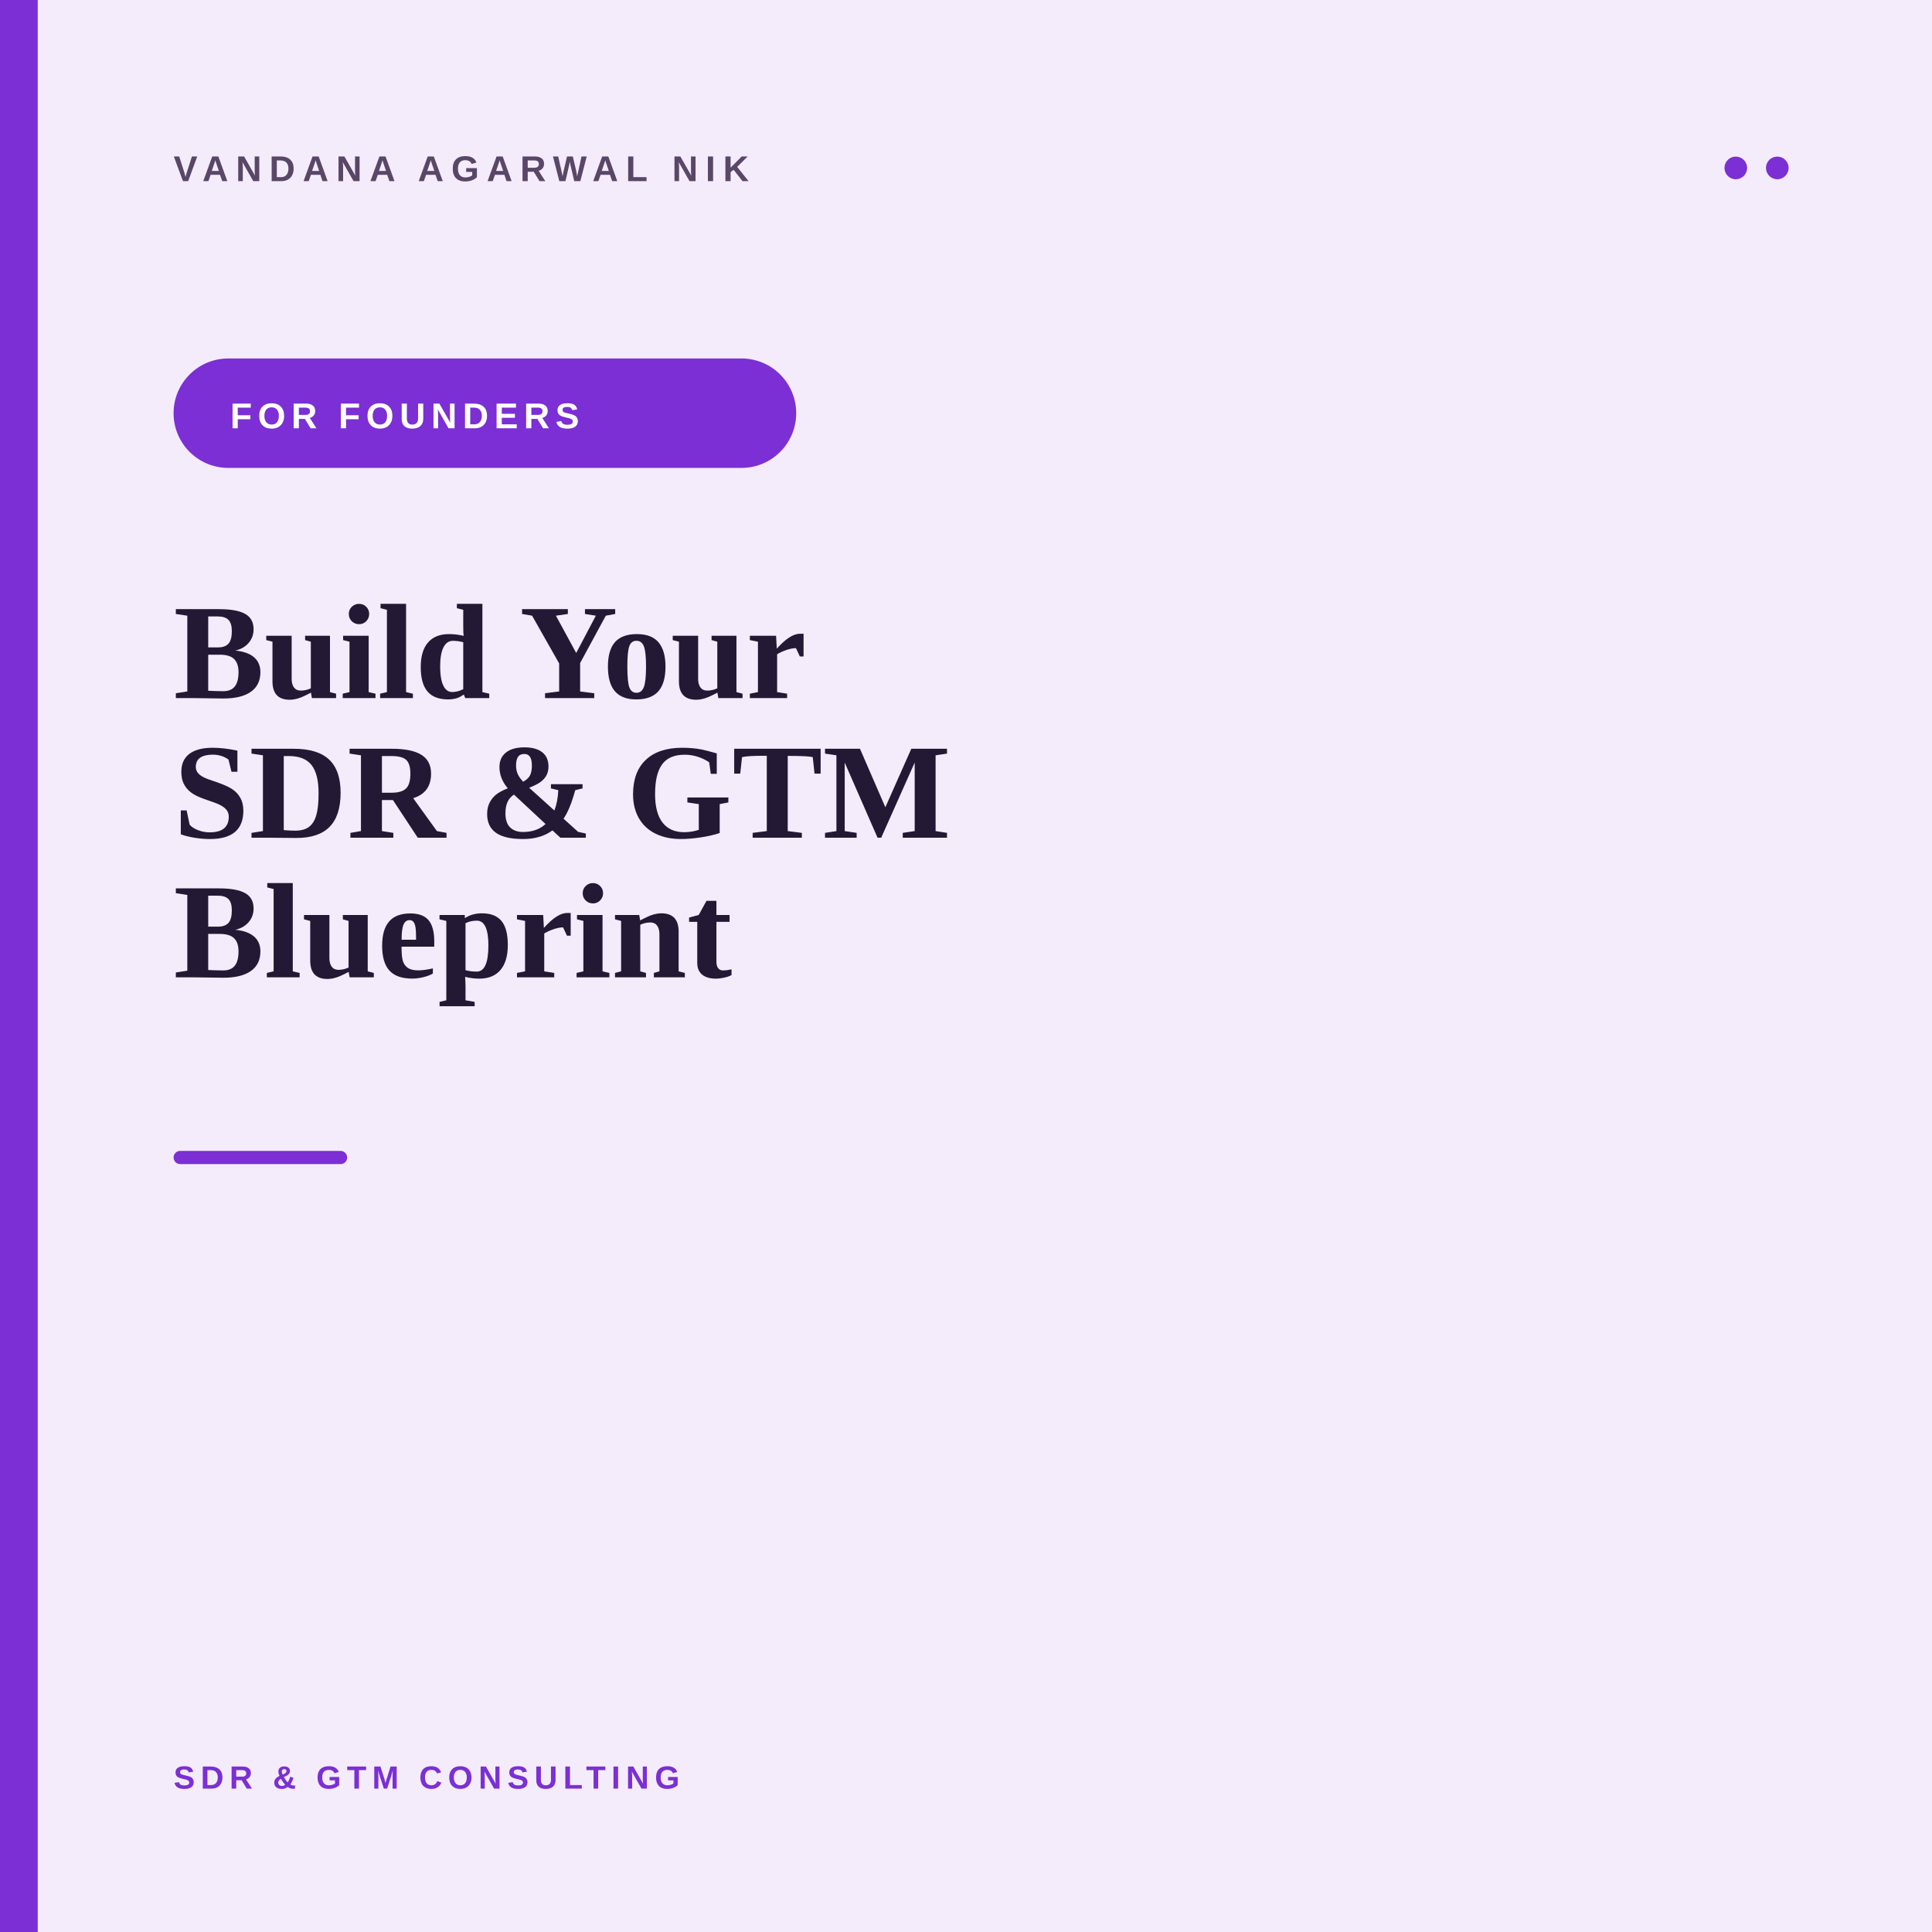
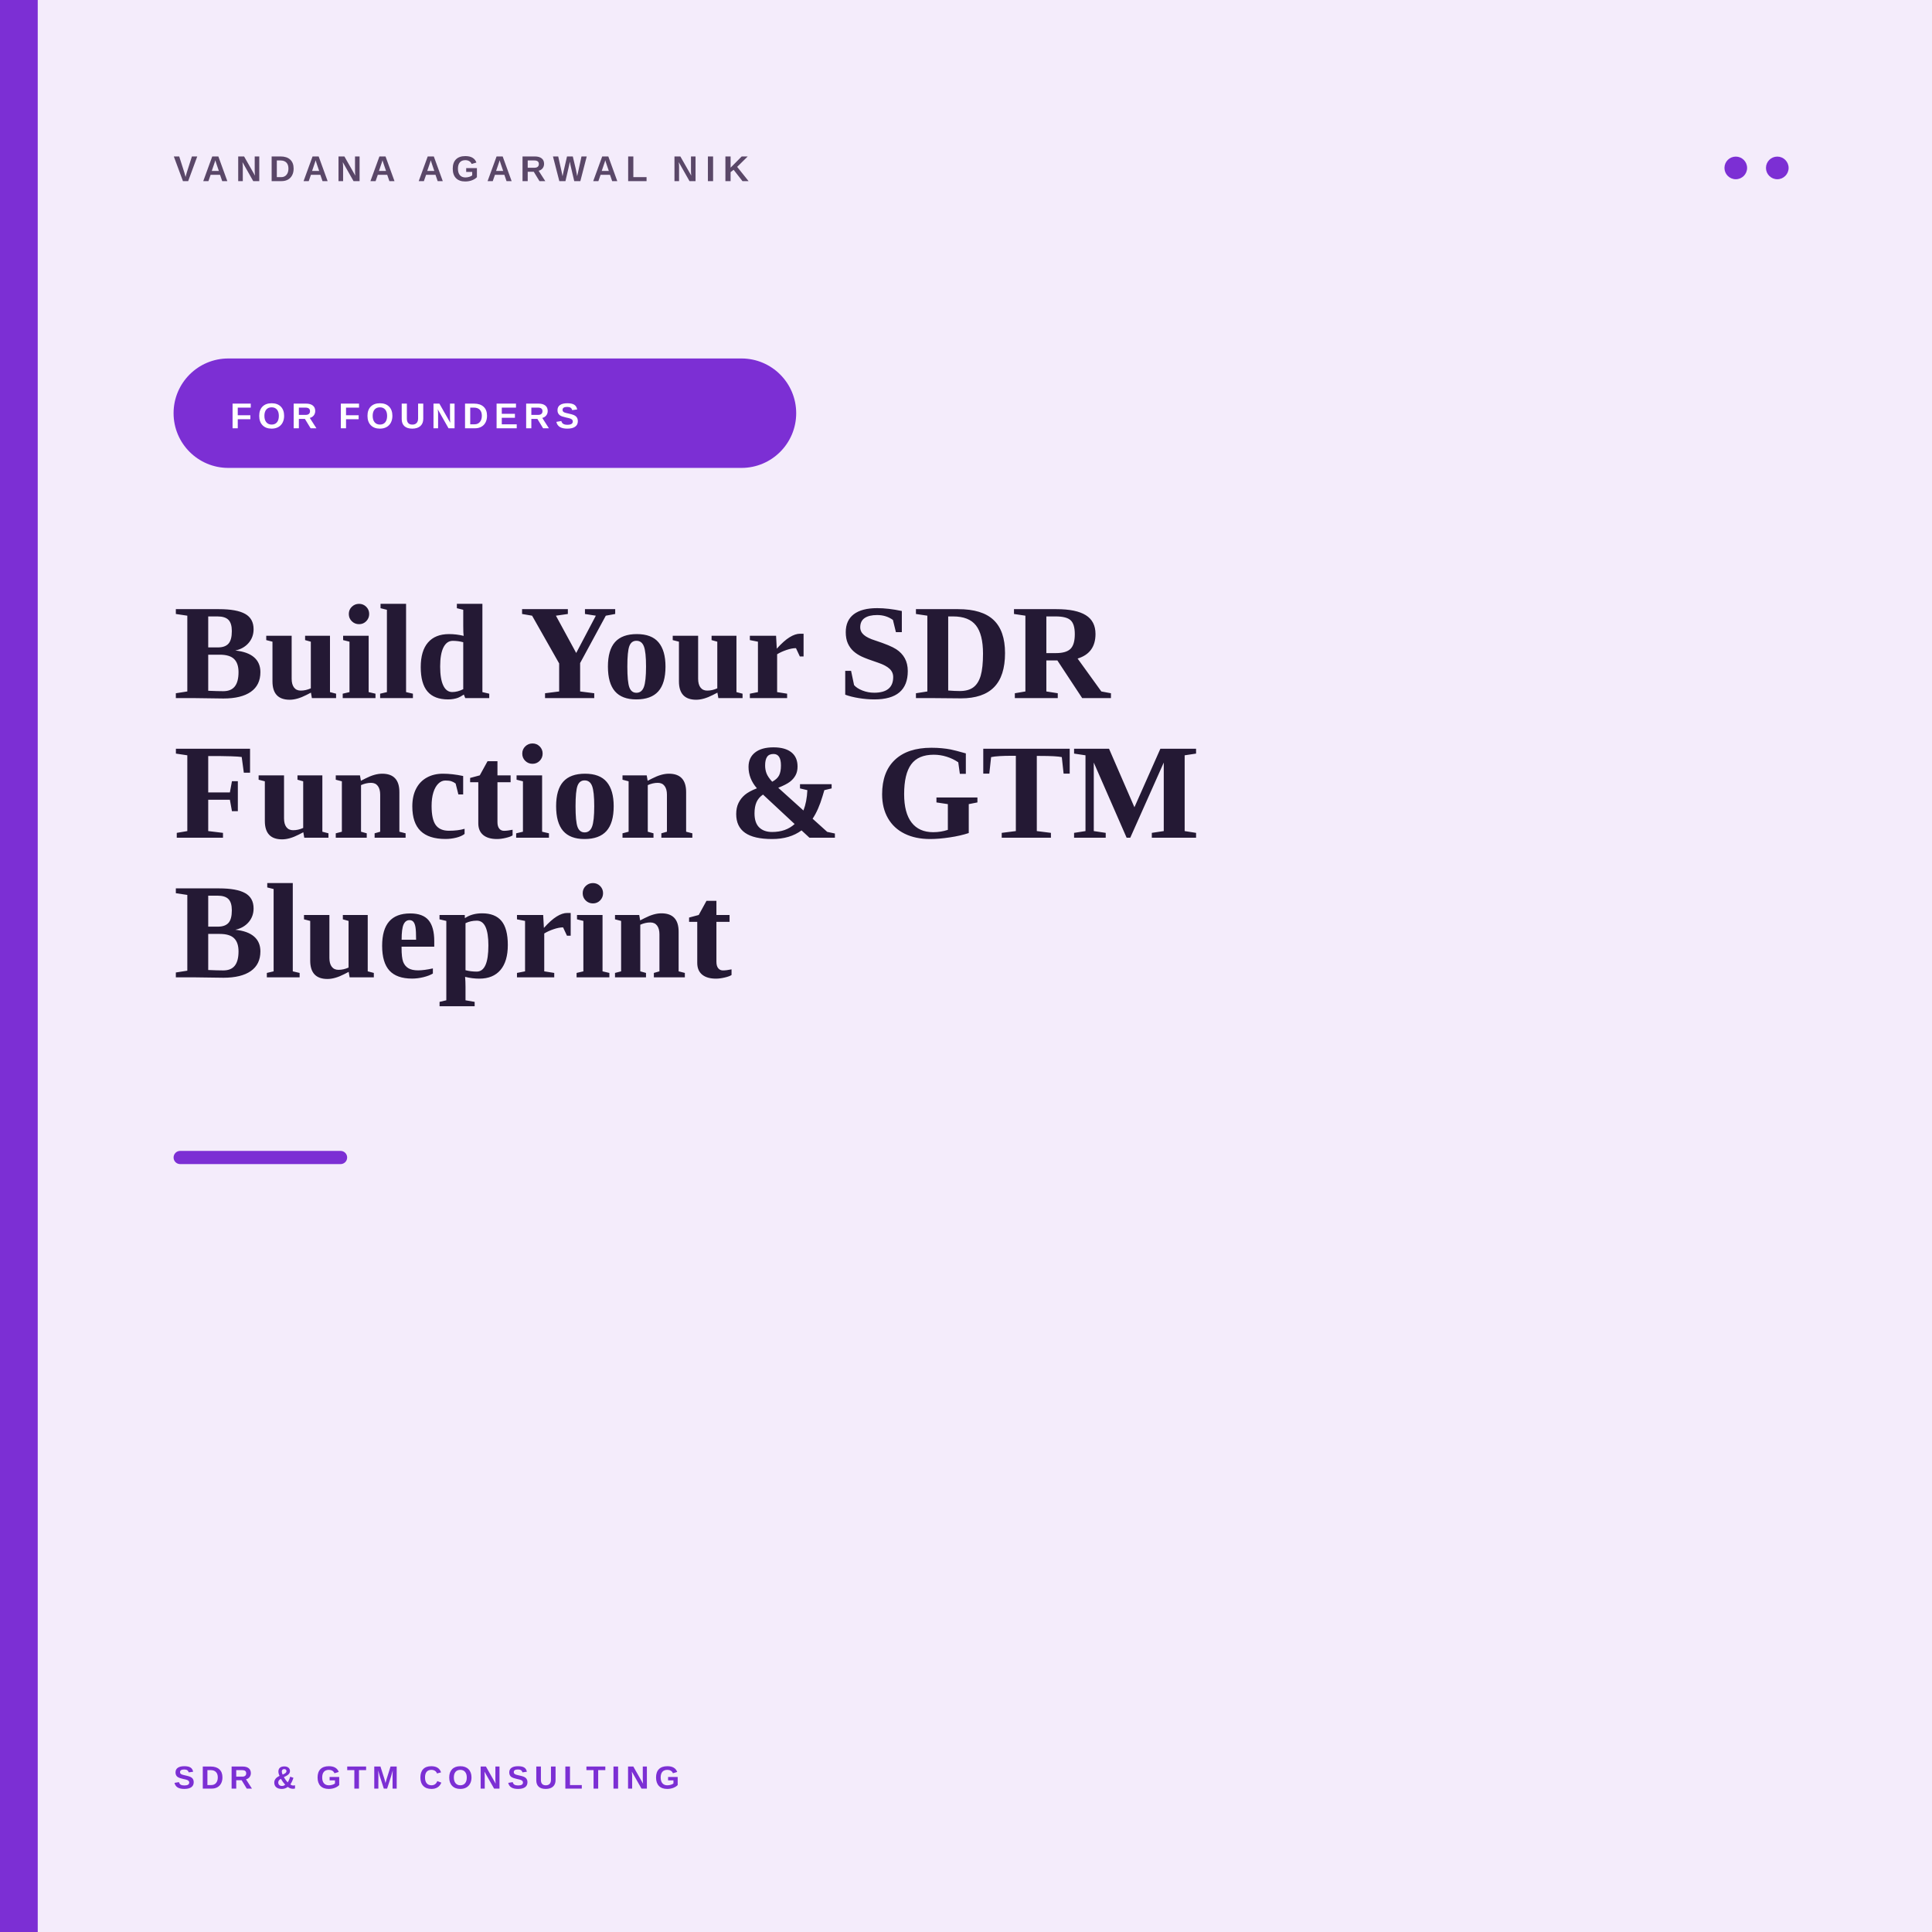
<svg xmlns="http://www.w3.org/2000/svg" width="1024" height="1024" viewBox="0 0 1024 1024">
  <rect width="1024" height="1024" fill="#F4ECFB" />
  <rect width="20" height="1024" fill="#7C2FD4" />
  <style>
    .sans { font-family: Arial, Helvetica, sans-serif; }
    .name { font: 700 19px Arial, Helvetica, sans-serif; letter-spacing: 4px; fill: #5A4768; }
    .label { font: 700 19px Arial, Helvetica, sans-serif; letter-spacing: 3px; fill: white; }
    .title { font-family: Georgia, 'Times New Roman', serif; font-size: 72px; font-weight: 700; fill: #241934; }
    .footer { font: 700 17px Arial, Helvetica, sans-serif; letter-spacing: 3px; fill: #7C2FD4; }
  </style>
  <text x="92" y="96" class="name">VANDANA AGARWAL NIK</text>
  <circle cx="920" cy="89" r="6" fill="#7C2FD4" />
  <circle cx="942" cy="89" r="6" fill="#7C2FD4" />
  <rect x="92" y="190" width="330" height="58" rx="29" fill="#7C2FD4" />
  <text x="122" y="227" class="label">FOR FOUNDERS</text>
-   <text x="92" y="370" class="title">Build Your</text>
-   <text x="92" y="444" class="title">SDR &amp; GTM</text>
+   <text x="92" y="370" class="title">Build Your SDR</text>
+   <text x="92" y="444" class="title">Function &amp; GTM</text>
  <text x="92" y="518" class="title">Blueprint</text>
  <rect x="92" y="610" width="92" height="7" rx="3.5" fill="#7C2FD4" />
  <text x="92" y="948" class="footer">SDR &amp; GTM CONSULTING</text>
</svg>
